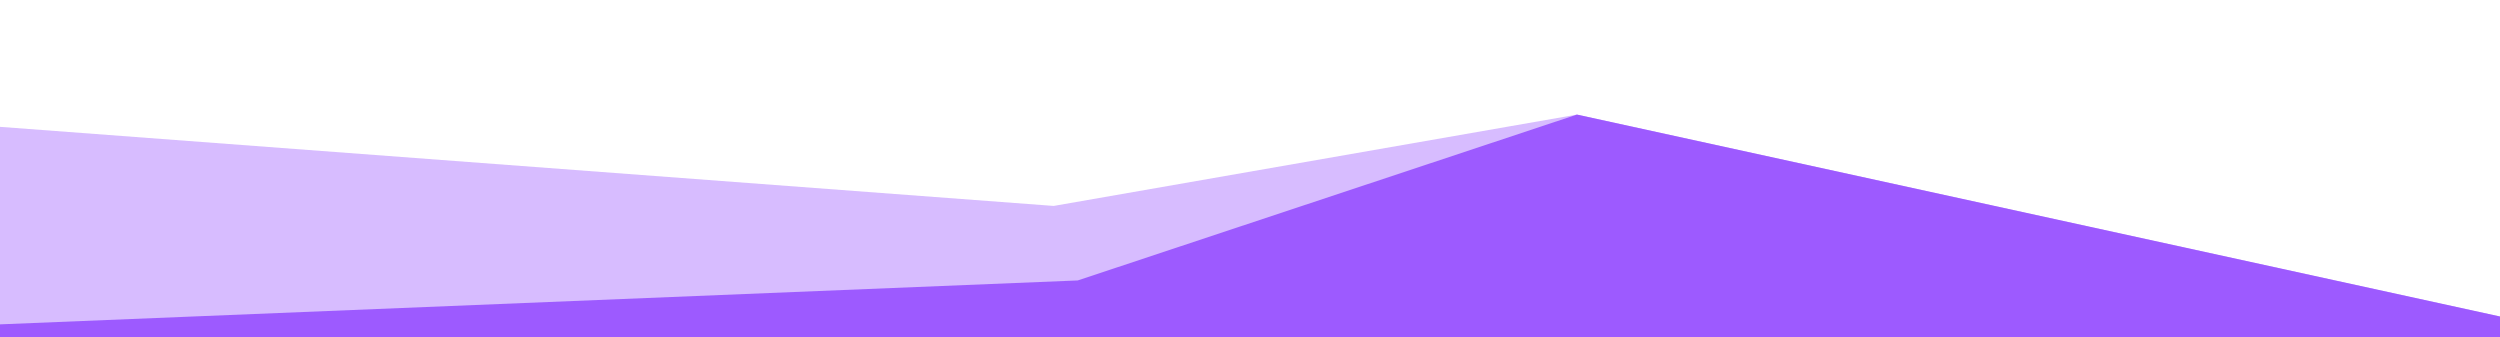
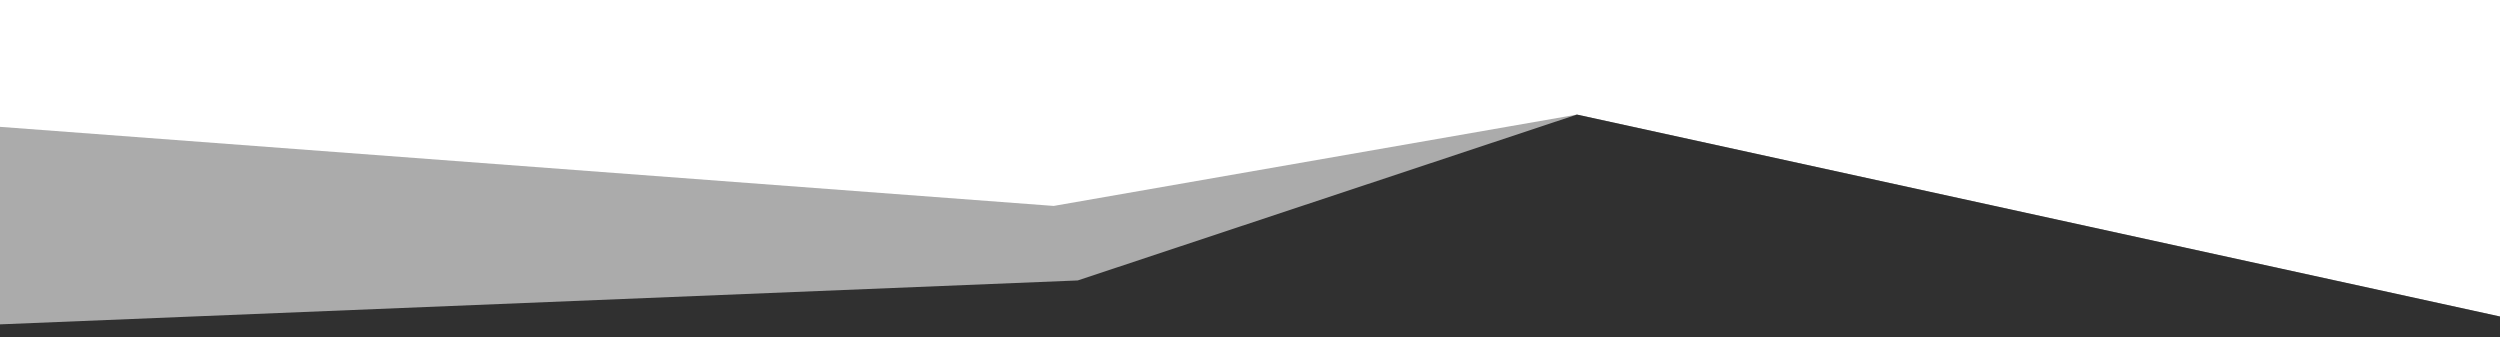
<svg xmlns="http://www.w3.org/2000/svg" version="1.1" id="Layer_1" x="0px" y="0px" viewBox="0 0 312 42" style="enable-background:new 0 0 312 42;" xml:space="preserve">
  <style type="text/css">
- 	.st0{opacity:0.41;fill:#9D5AFF;enable-background:new    ;}
- 	.st1{fill:#9D5AFF;}
+ 	.st0{opacity:0.41;fill:#303030;enable-background:new    ;}
+ 	.st1{fill:#303030;}
</style>
  <g id="Group_31">
    <path id="Path_28" class="st0" d="M312,42.1v-2.6L196.8,14.3l-65.3,11.4L-0.4,15.8v26.6L312,42.1z" />
    <path id="Path_29" class="st1" d="M312,42.2v-2.7L196.8,14.3L134.5,35l-135,5.5v1.6" />
  </g>
</svg>
